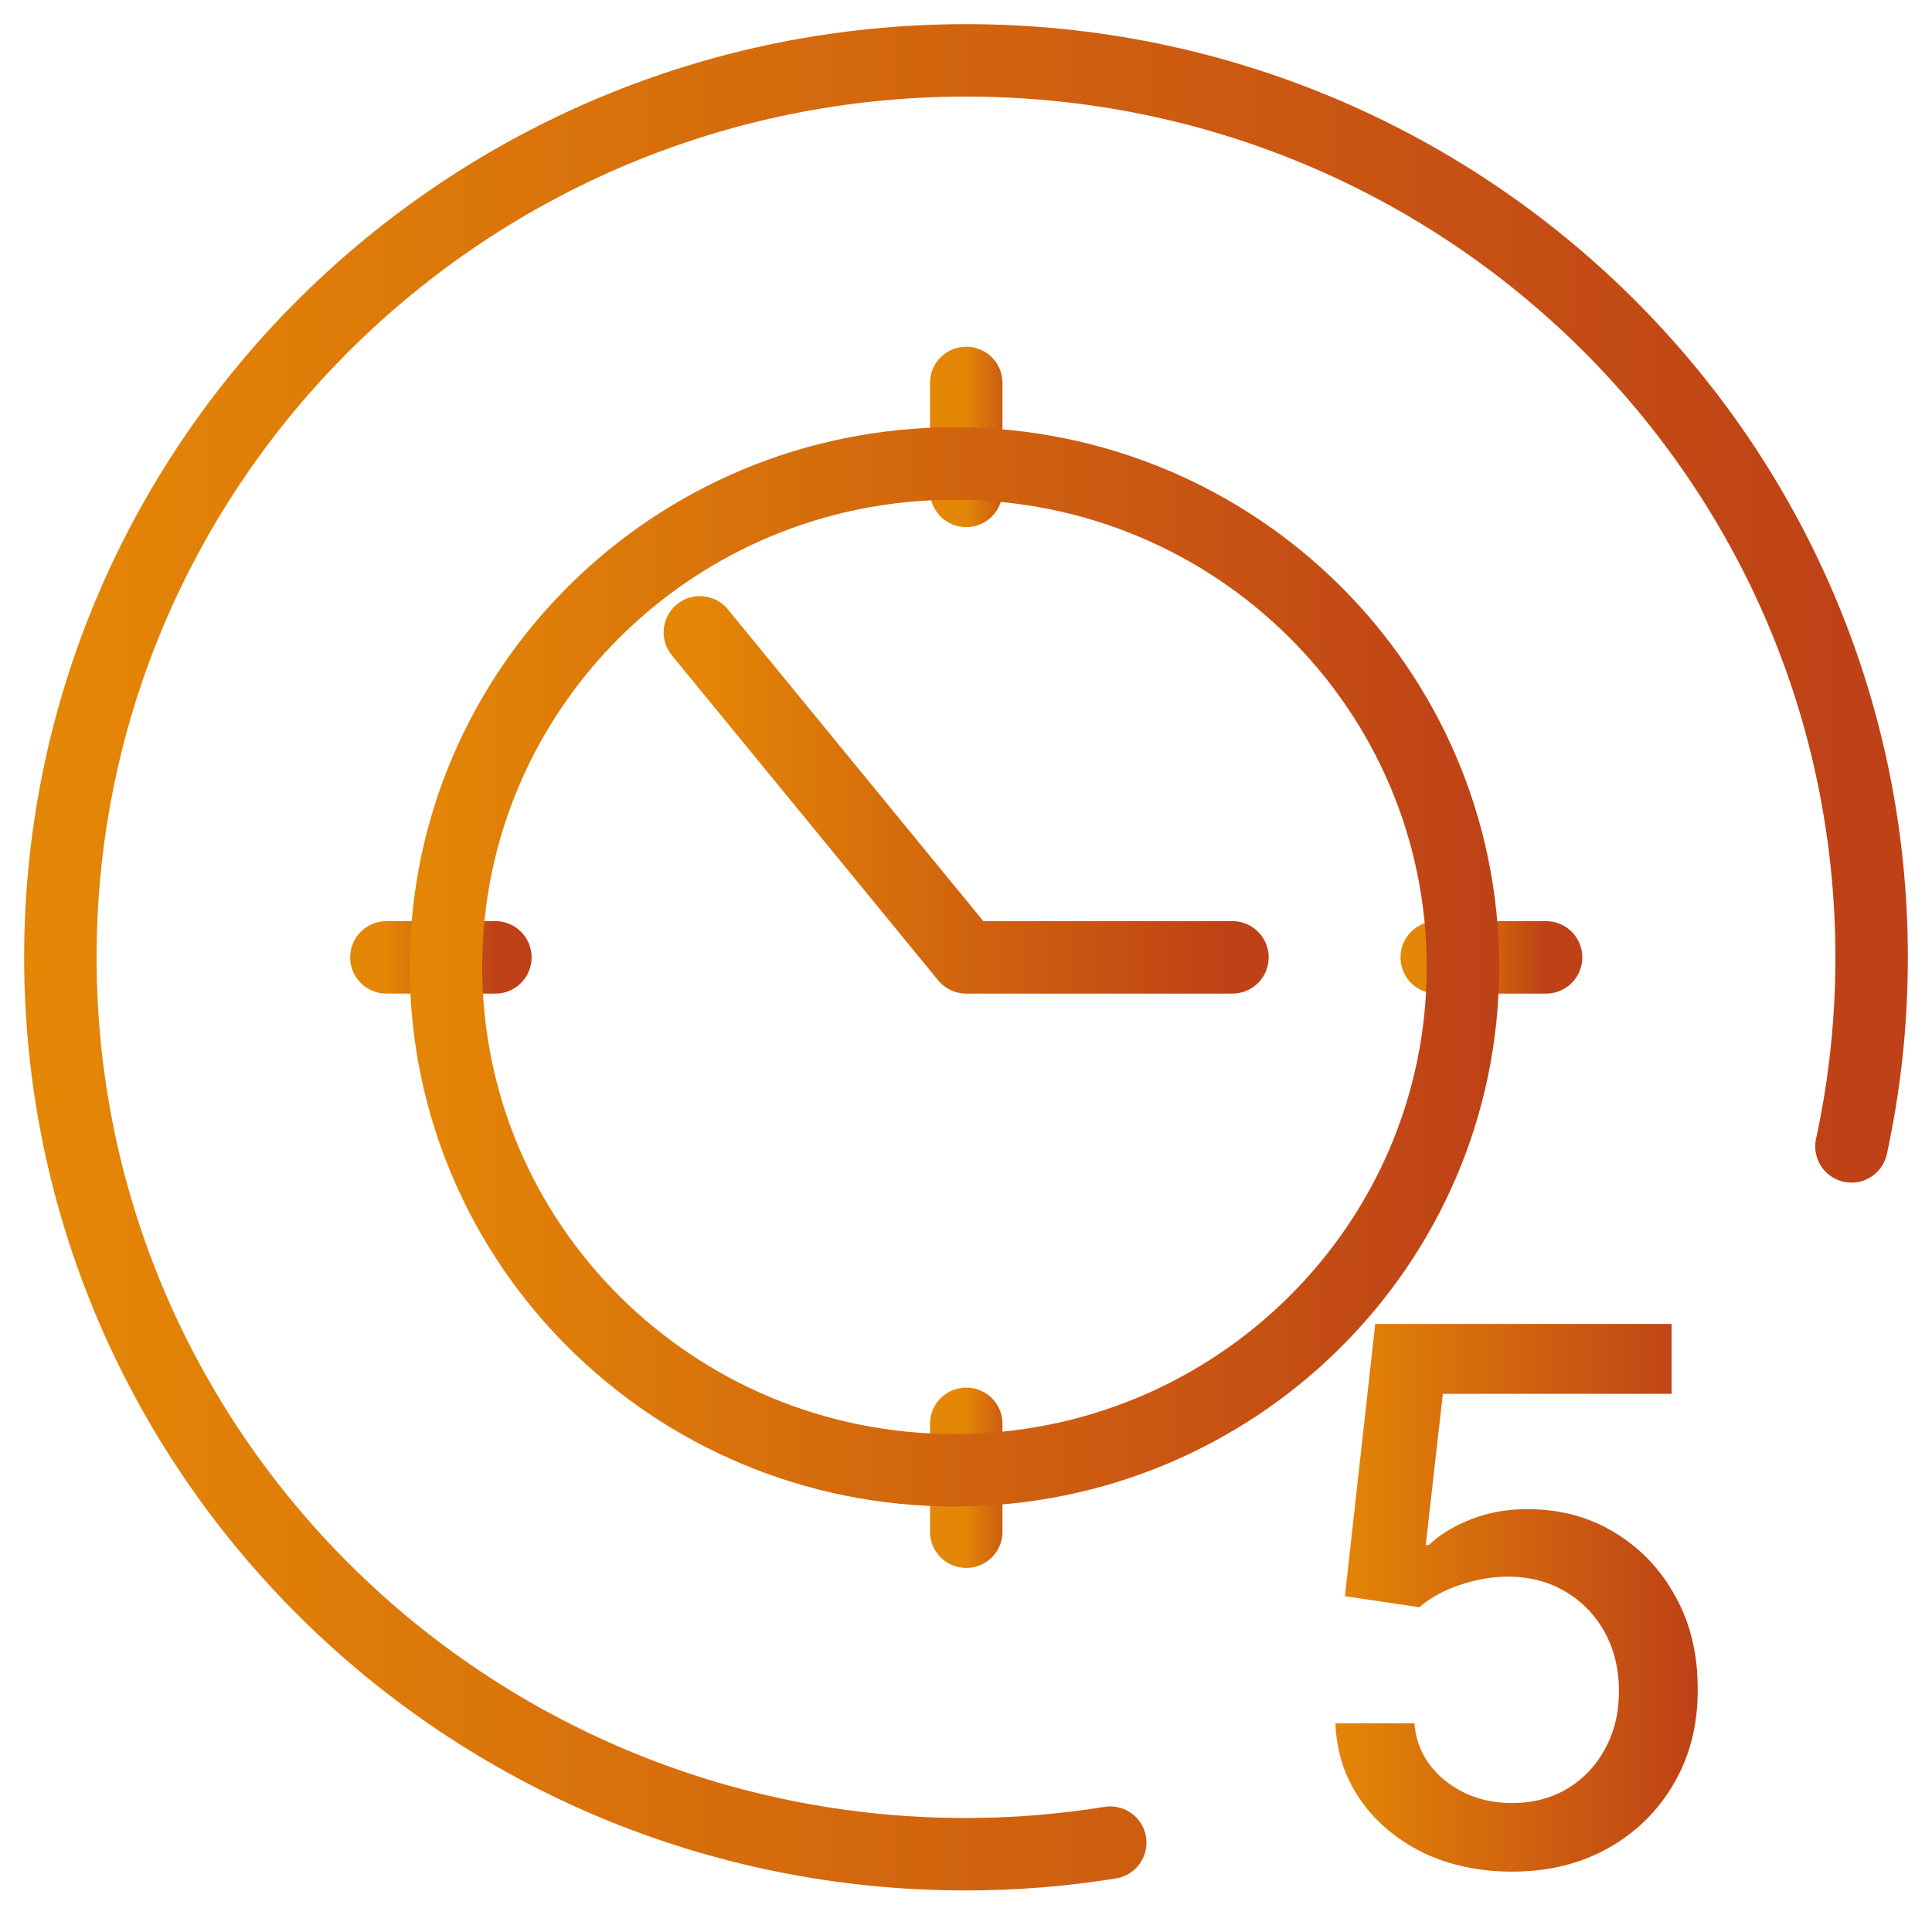
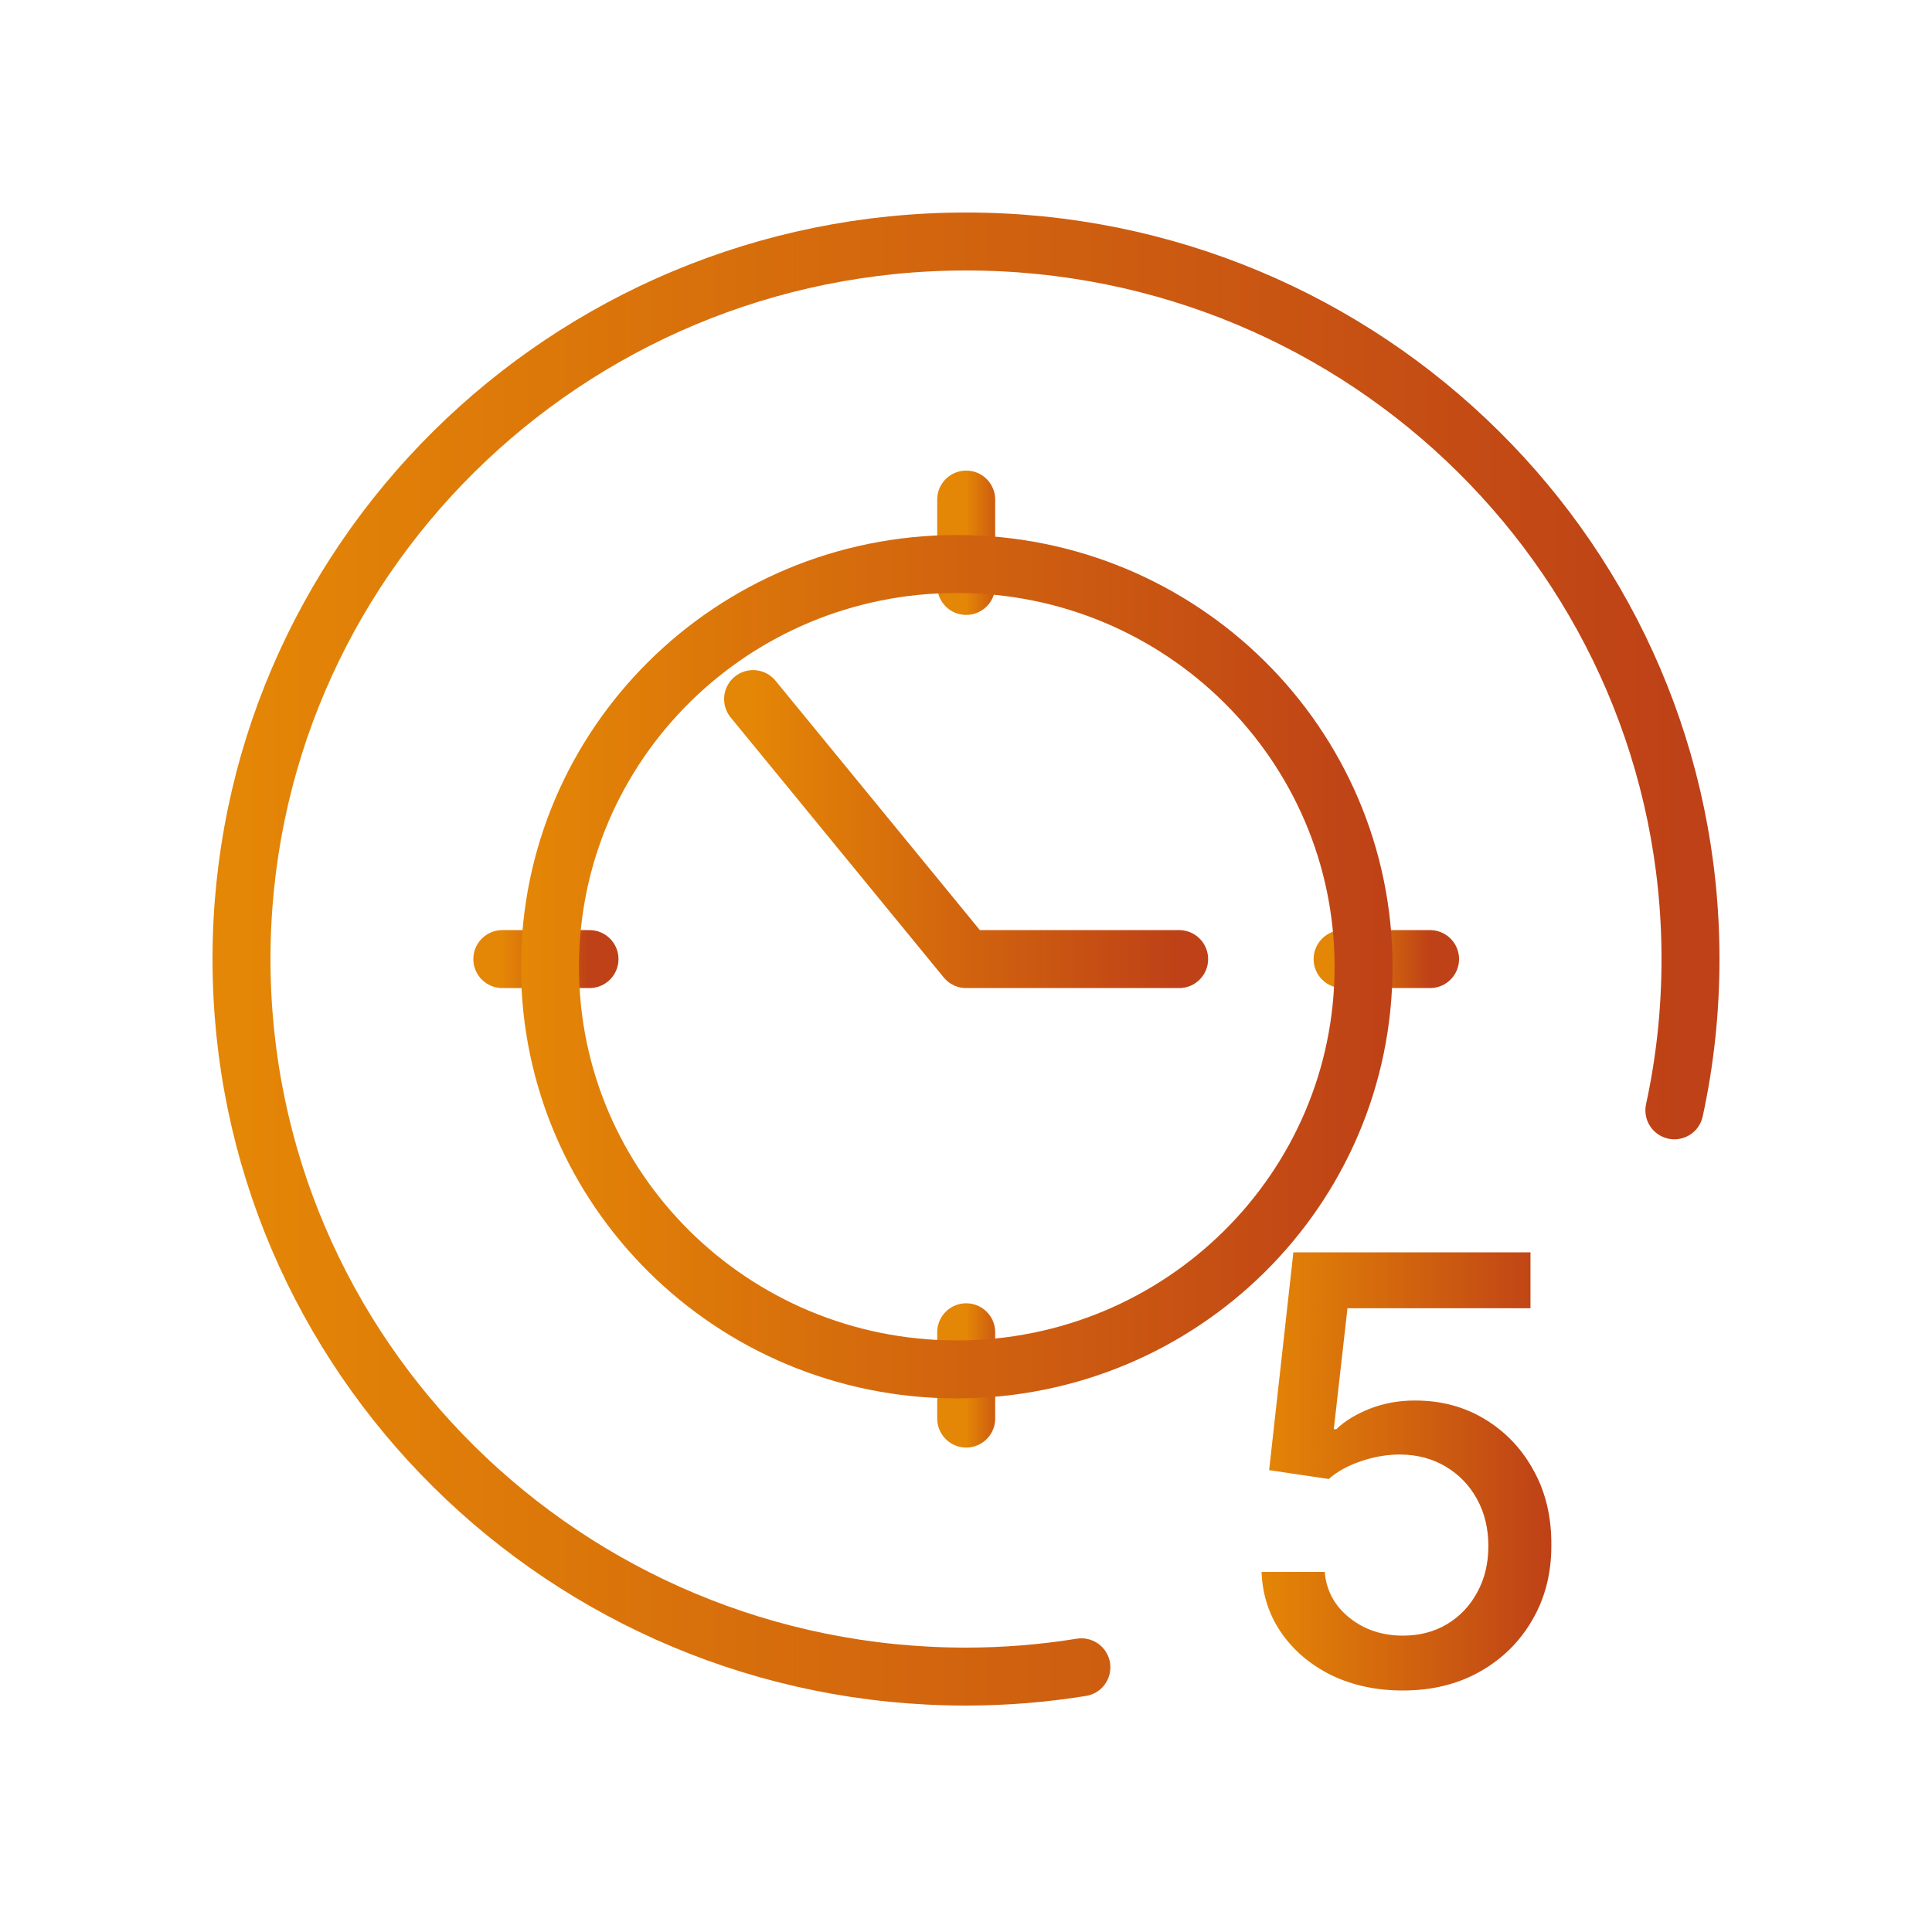
- <svg xmlns="http://www.w3.org/2000/svg" width="32" height="32" viewBox="0 0 32 32" fill="none">
-   <path d="M16.004 6.343V8.131" stroke="url(#paint0_linear_2002_289)" stroke-width="1.2" stroke-linecap="round" stroke-linejoin="round" />
-   <path d="M25.608 15.857H23.797" stroke="url(#paint1_linear_2002_289)" stroke-width="1.2" stroke-linecap="round" stroke-linejoin="round" />
-   <path d="M16.004 25.37V23.583" stroke="url(#paint2_linear_2002_289)" stroke-width="1.2" stroke-linecap="round" stroke-linejoin="round" />
-   <path d="M6.4 15.857H8.205" stroke="url(#paint3_linear_2002_289)" stroke-width="1.2" stroke-linecap="round" stroke-linejoin="round" />
-   <path d="M11.592 10.474L16.003 15.857H20.413" stroke="url(#paint4_linear_2002_289)" stroke-width="1.2" stroke-linecap="round" stroke-linejoin="round" />
-   <path d="M24.231 16.015C24.231 20.614 20.466 24.352 15.809 24.352C11.152 24.352 7.387 20.614 7.387 16.015C7.387 11.415 11.152 7.677 15.809 7.677C20.466 7.677 24.231 11.415 24.231 16.015Z" stroke="url(#paint5_linear_2002_289)" stroke-width="1.2" />
-   <path d="M30.666 18.988C30.886 17.975 31 16.929 31 15.856C31 7.647 24.284 1 16.003 1C7.723 1 1 7.654 1 15.856C1 24.059 7.716 30.712 15.997 30.712C16.812 30.712 17.607 30.646 18.389 30.52" stroke="url(#paint6_linear_2002_289)" stroke-width="1.2" stroke-linecap="round" stroke-linejoin="round" />
-   <path d="M25.045 31C24.498 31 24.007 30.895 23.571 30.686C23.138 30.473 22.792 30.182 22.533 29.812C22.275 29.442 22.137 29.019 22.119 28.544H23.427C23.459 28.929 23.629 29.245 23.937 29.493C24.246 29.74 24.615 29.864 25.045 29.864C25.388 29.864 25.692 29.785 25.956 29.628C26.224 29.468 26.433 29.248 26.584 28.968C26.738 28.688 26.815 28.369 26.815 28.011C26.815 27.647 26.737 27.322 26.58 27.037C26.423 26.751 26.206 26.527 25.93 26.363C25.657 26.2 25.343 26.117 24.988 26.114C24.718 26.114 24.446 26.161 24.173 26.254C23.9 26.348 23.679 26.47 23.51 26.621L22.276 26.438L22.778 21.928H27.687V23.086H23.898L23.615 25.59H23.667C23.841 25.421 24.073 25.28 24.36 25.166C24.651 25.052 24.962 24.996 25.294 24.996C25.837 24.996 26.321 25.125 26.746 25.385C27.173 25.644 27.509 25.998 27.753 26.447C28 26.892 28.122 27.405 28.119 27.985C28.122 28.565 27.991 29.082 27.727 29.536C27.465 29.991 27.102 30.349 26.637 30.611C26.174 30.871 25.644 31 25.045 31Z" fill="url(#paint7_linear_2002_289)" />
+ <svg xmlns="http://www.w3.org/2000/svg" width="40" height="40" viewBox="0 0 40 40" fill="none">
+   <path d="M20.004 10.343V12.131" stroke="url(#paint0_linear_2094_1215)" stroke-width="1.2" stroke-linecap="round" stroke-linejoin="round" />
+   <path d="M29.608 19.857H27.797" stroke="url(#paint1_linear_2094_1215)" stroke-width="1.2" stroke-linecap="round" stroke-linejoin="round" />
+   <path d="M20.004 29.37V27.583" stroke="url(#paint2_linear_2094_1215)" stroke-width="1.2" stroke-linecap="round" stroke-linejoin="round" />
+   <path d="M10.4 19.857H12.205" stroke="url(#paint3_linear_2094_1215)" stroke-width="1.2" stroke-linecap="round" stroke-linejoin="round" />
+   <path d="M15.592 14.474L20.003 19.857H24.413" stroke="url(#paint4_linear_2094_1215)" stroke-width="1.2" stroke-linecap="round" stroke-linejoin="round" />
+   <path d="M28.231 20.015C28.231 24.614 24.466 28.352 19.809 28.352C15.152 28.352 11.387 24.614 11.387 20.015C11.387 15.415 15.152 11.677 19.809 11.677C24.466 11.677 28.231 15.415 28.231 20.015Z" stroke="url(#paint5_linear_2094_1215)" stroke-width="1.2" />
+   <path d="M34.666 22.988C34.886 21.975 35 20.929 35 19.856C35 11.647 28.284 5 20.003 5C11.723 5 5 11.653 5 19.856C5 28.059 11.716 34.712 19.997 34.712C20.812 34.712 21.607 34.646 22.389 34.52" stroke="url(#paint6_linear_2094_1215)" stroke-width="1.2" stroke-linecap="round" stroke-linejoin="round" />
+   <path d="M29.045 35C28.498 35 28.007 34.895 27.571 34.686C27.138 34.473 26.792 34.182 26.533 33.812C26.275 33.442 26.137 33.019 26.119 32.544H27.427C27.459 32.929 27.629 33.245 27.937 33.493C28.246 33.74 28.615 33.864 29.045 33.864C29.388 33.864 29.692 33.785 29.956 33.628C30.224 33.468 30.433 33.248 30.584 32.968C30.738 32.688 30.815 32.369 30.815 32.011C30.815 31.647 30.737 31.322 30.58 31.037C30.423 30.751 30.206 30.527 29.93 30.363C29.657 30.2 29.343 30.117 28.988 30.114C28.718 30.114 28.446 30.161 28.173 30.254C27.9 30.348 27.679 30.47 27.51 30.621L26.276 30.438L26.778 25.928H31.687V27.086H27.898L27.615 29.59H27.667C27.841 29.421 28.073 29.28 28.36 29.166C28.651 29.052 28.962 28.996 29.294 28.996C29.837 28.996 30.321 29.125 30.746 29.385C31.173 29.644 31.509 29.998 31.753 30.447C32 30.892 32.122 31.405 32.119 31.985C32.122 32.565 31.991 33.082 31.727 33.536C31.465 33.991 31.102 34.349 30.637 34.611C30.174 34.871 29.644 35 29.045 35Z" fill="url(#paint7_linear_2094_1215)" />
  <defs>
-     <linearGradient id="paint0_linear_2002_289" x1="16.004" y1="7.237" x2="17.004" y2="7.237" gradientUnits="userSpaceOnUse">
+     <linearGradient id="paint0_linear_2094_1215" x1="20.004" y1="11.237" x2="21.004" y2="11.237" gradientUnits="userSpaceOnUse">
      <stop stop-color="#E48606" />
      <stop offset="1" stop-color="#BE4117" />
    </linearGradient>
-     <linearGradient id="paint1_linear_2002_289" x1="23.797" y1="16.357" x2="25.608" y2="16.357" gradientUnits="userSpaceOnUse">
+     <linearGradient id="paint1_linear_2094_1215" x1="27.797" y1="20.357" x2="29.608" y2="20.357" gradientUnits="userSpaceOnUse">
      <stop stop-color="#E48606" />
      <stop offset="1" stop-color="#BE4117" />
    </linearGradient>
-     <linearGradient id="paint2_linear_2002_289" x1="16.004" y1="24.477" x2="17.004" y2="24.477" gradientUnits="userSpaceOnUse">
+     <linearGradient id="paint2_linear_2094_1215" x1="20.004" y1="28.477" x2="21.004" y2="28.477" gradientUnits="userSpaceOnUse">
      <stop stop-color="#E48606" />
      <stop offset="1" stop-color="#BE4117" />
    </linearGradient>
-     <linearGradient id="paint3_linear_2002_289" x1="6.4" y1="16.357" x2="8.205" y2="16.357" gradientUnits="userSpaceOnUse">
+     <linearGradient id="paint3_linear_2094_1215" x1="10.4" y1="20.357" x2="12.205" y2="20.357" gradientUnits="userSpaceOnUse">
      <stop stop-color="#E48606" />
      <stop offset="1" stop-color="#BE4117" />
    </linearGradient>
-     <linearGradient id="paint4_linear_2002_289" x1="11.592" y1="13.165" x2="20.413" y2="13.165" gradientUnits="userSpaceOnUse">
+     <linearGradient id="paint4_linear_2094_1215" x1="15.592" y1="17.165" x2="24.413" y2="17.165" gradientUnits="userSpaceOnUse">
      <stop stop-color="#E48606" />
      <stop offset="1" stop-color="#BE4117" />
    </linearGradient>
-     <linearGradient id="paint5_linear_2002_289" x1="6.787" y1="16.015" x2="24.831" y2="16.015" gradientUnits="userSpaceOnUse">
+     <linearGradient id="paint5_linear_2094_1215" x1="10.787" y1="20.015" x2="28.831" y2="20.015" gradientUnits="userSpaceOnUse">
      <stop stop-color="#E48606" />
      <stop offset="1" stop-color="#BE4117" />
    </linearGradient>
-     <linearGradient id="paint6_linear_2002_289" x1="1" y1="15.856" x2="31" y2="15.856" gradientUnits="userSpaceOnUse">
+     <linearGradient id="paint6_linear_2094_1215" x1="5" y1="19.856" x2="35" y2="19.856" gradientUnits="userSpaceOnUse">
      <stop stop-color="#E48606" />
      <stop offset="1" stop-color="#BE4117" />
    </linearGradient>
-     <linearGradient id="paint7_linear_2002_289" x1="22.119" y1="26.464" x2="28.119" y2="26.464" gradientUnits="userSpaceOnUse">
+     <linearGradient id="paint7_linear_2094_1215" x1="26.119" y1="30.464" x2="32.119" y2="30.464" gradientUnits="userSpaceOnUse">
      <stop stop-color="#E48606" />
      <stop offset="1" stop-color="#BE4117" />
    </linearGradient>
  </defs>
</svg>
